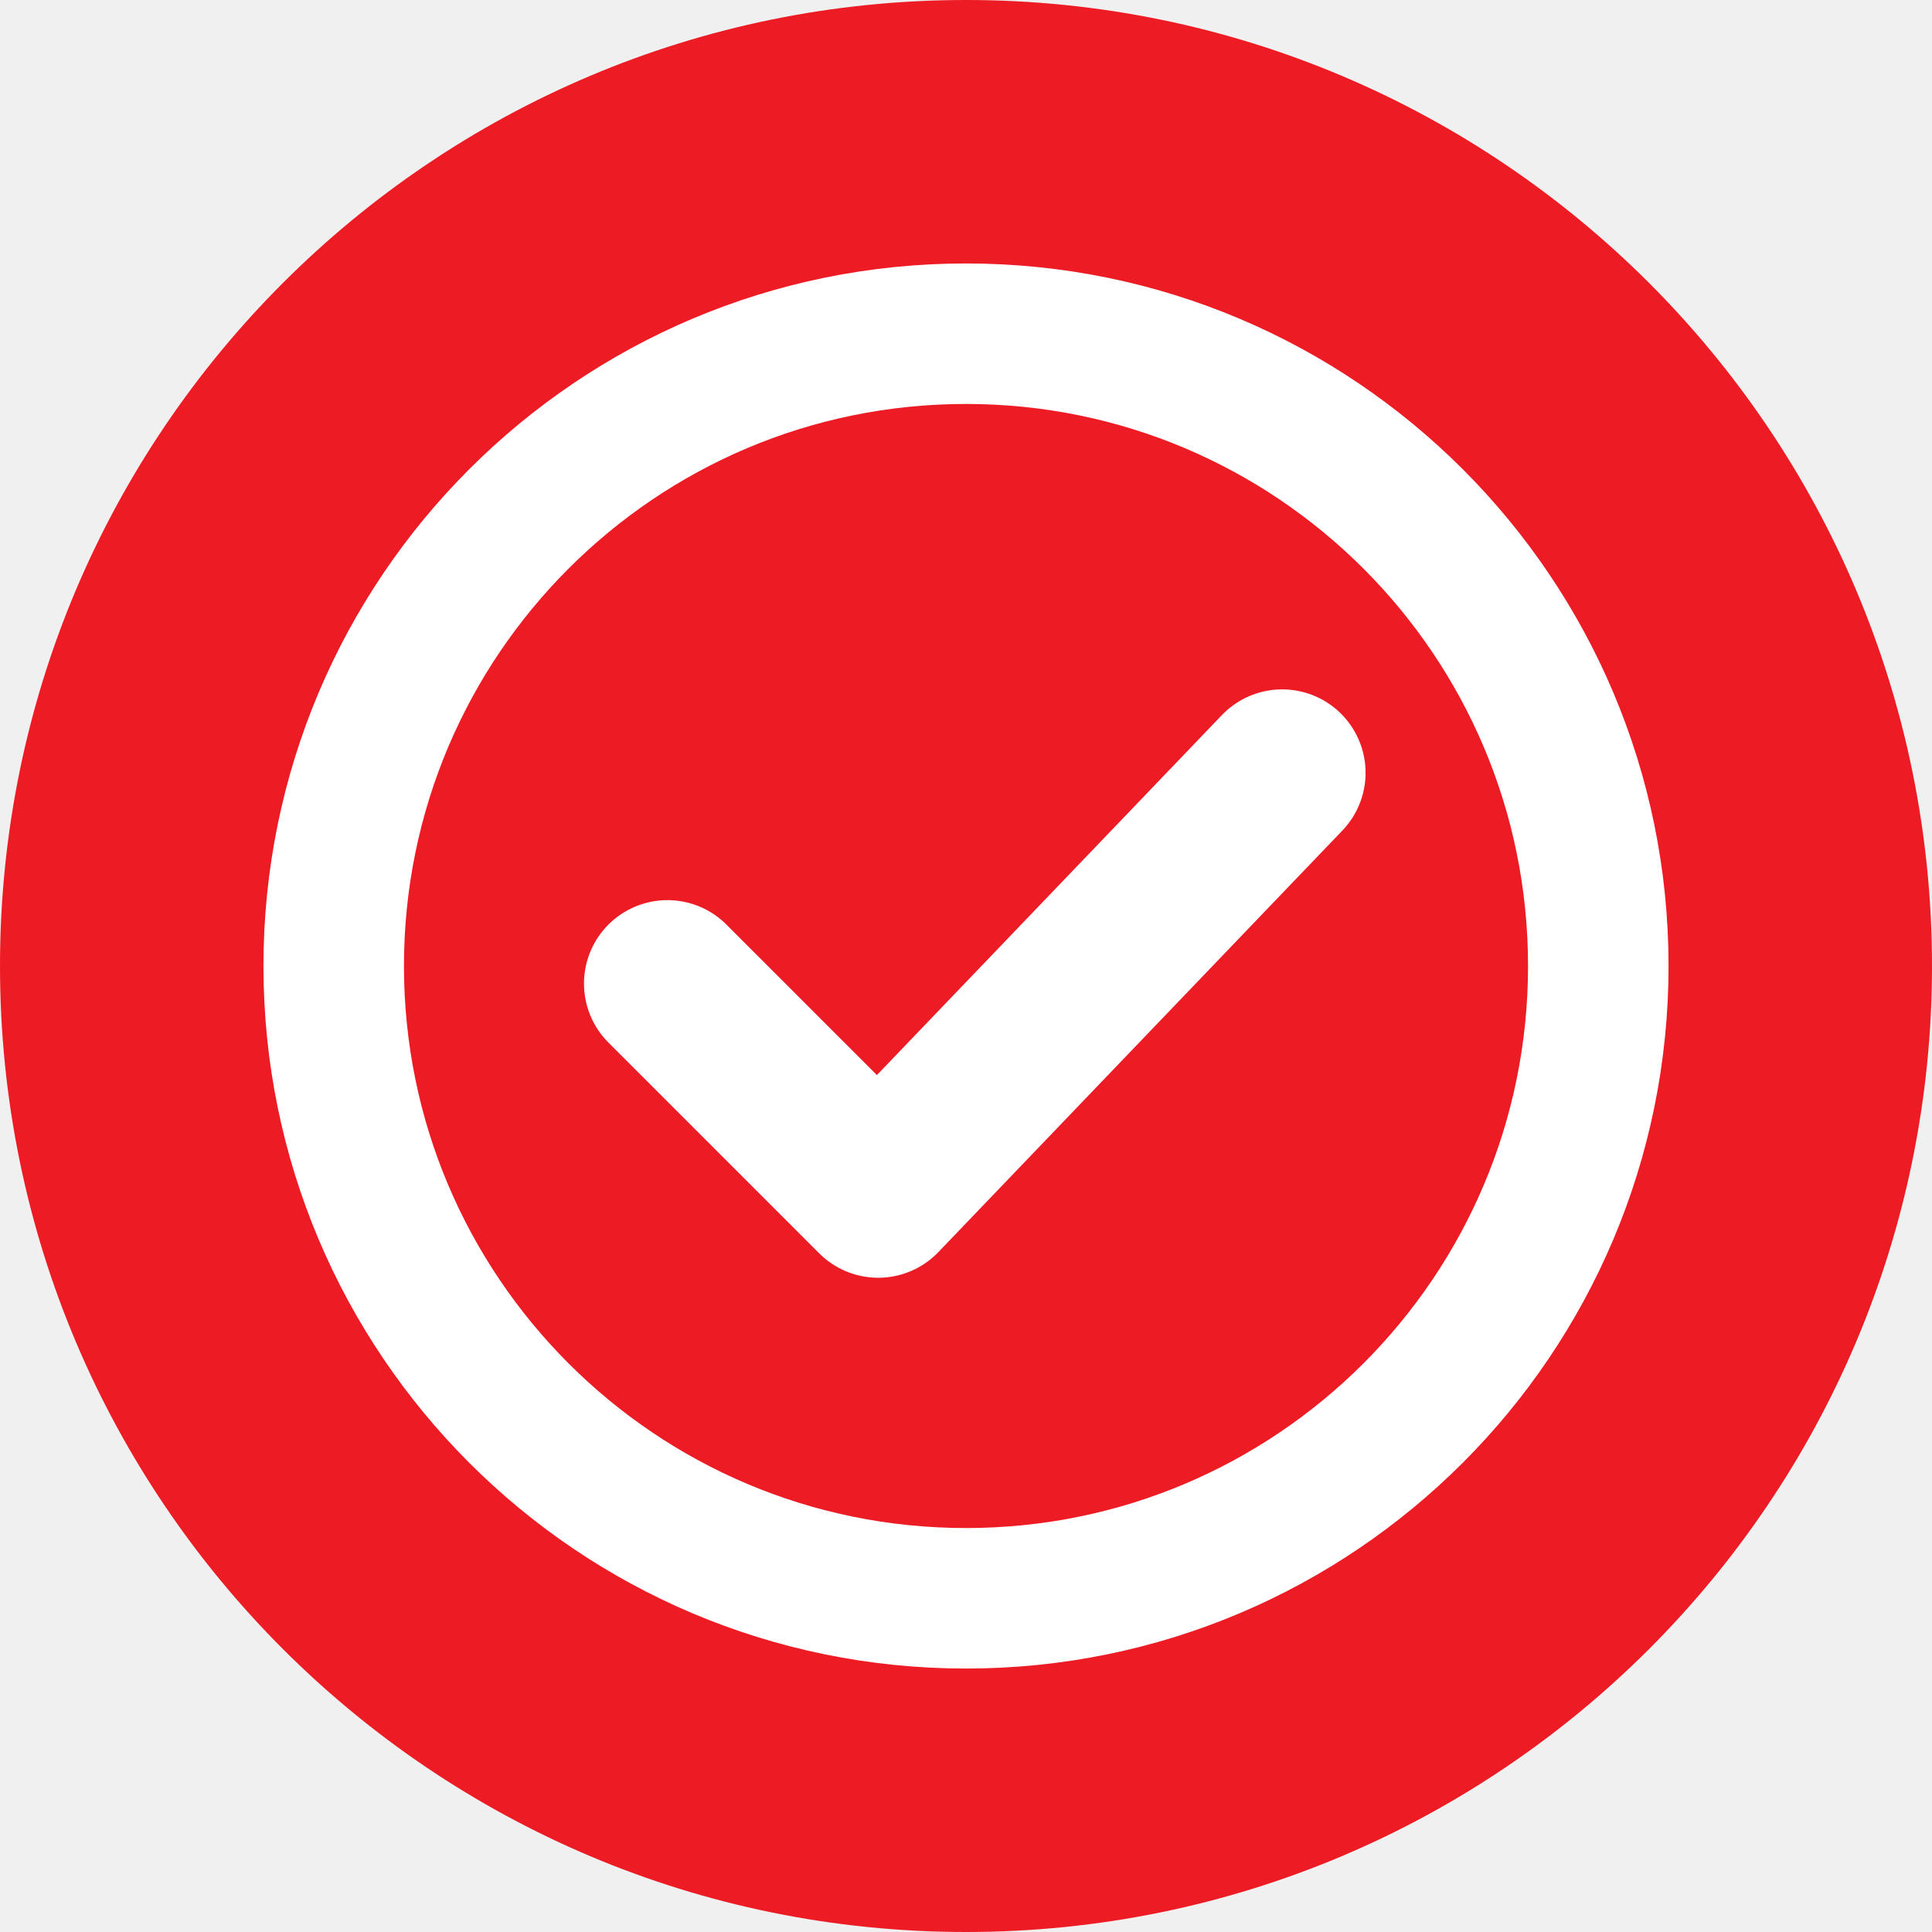
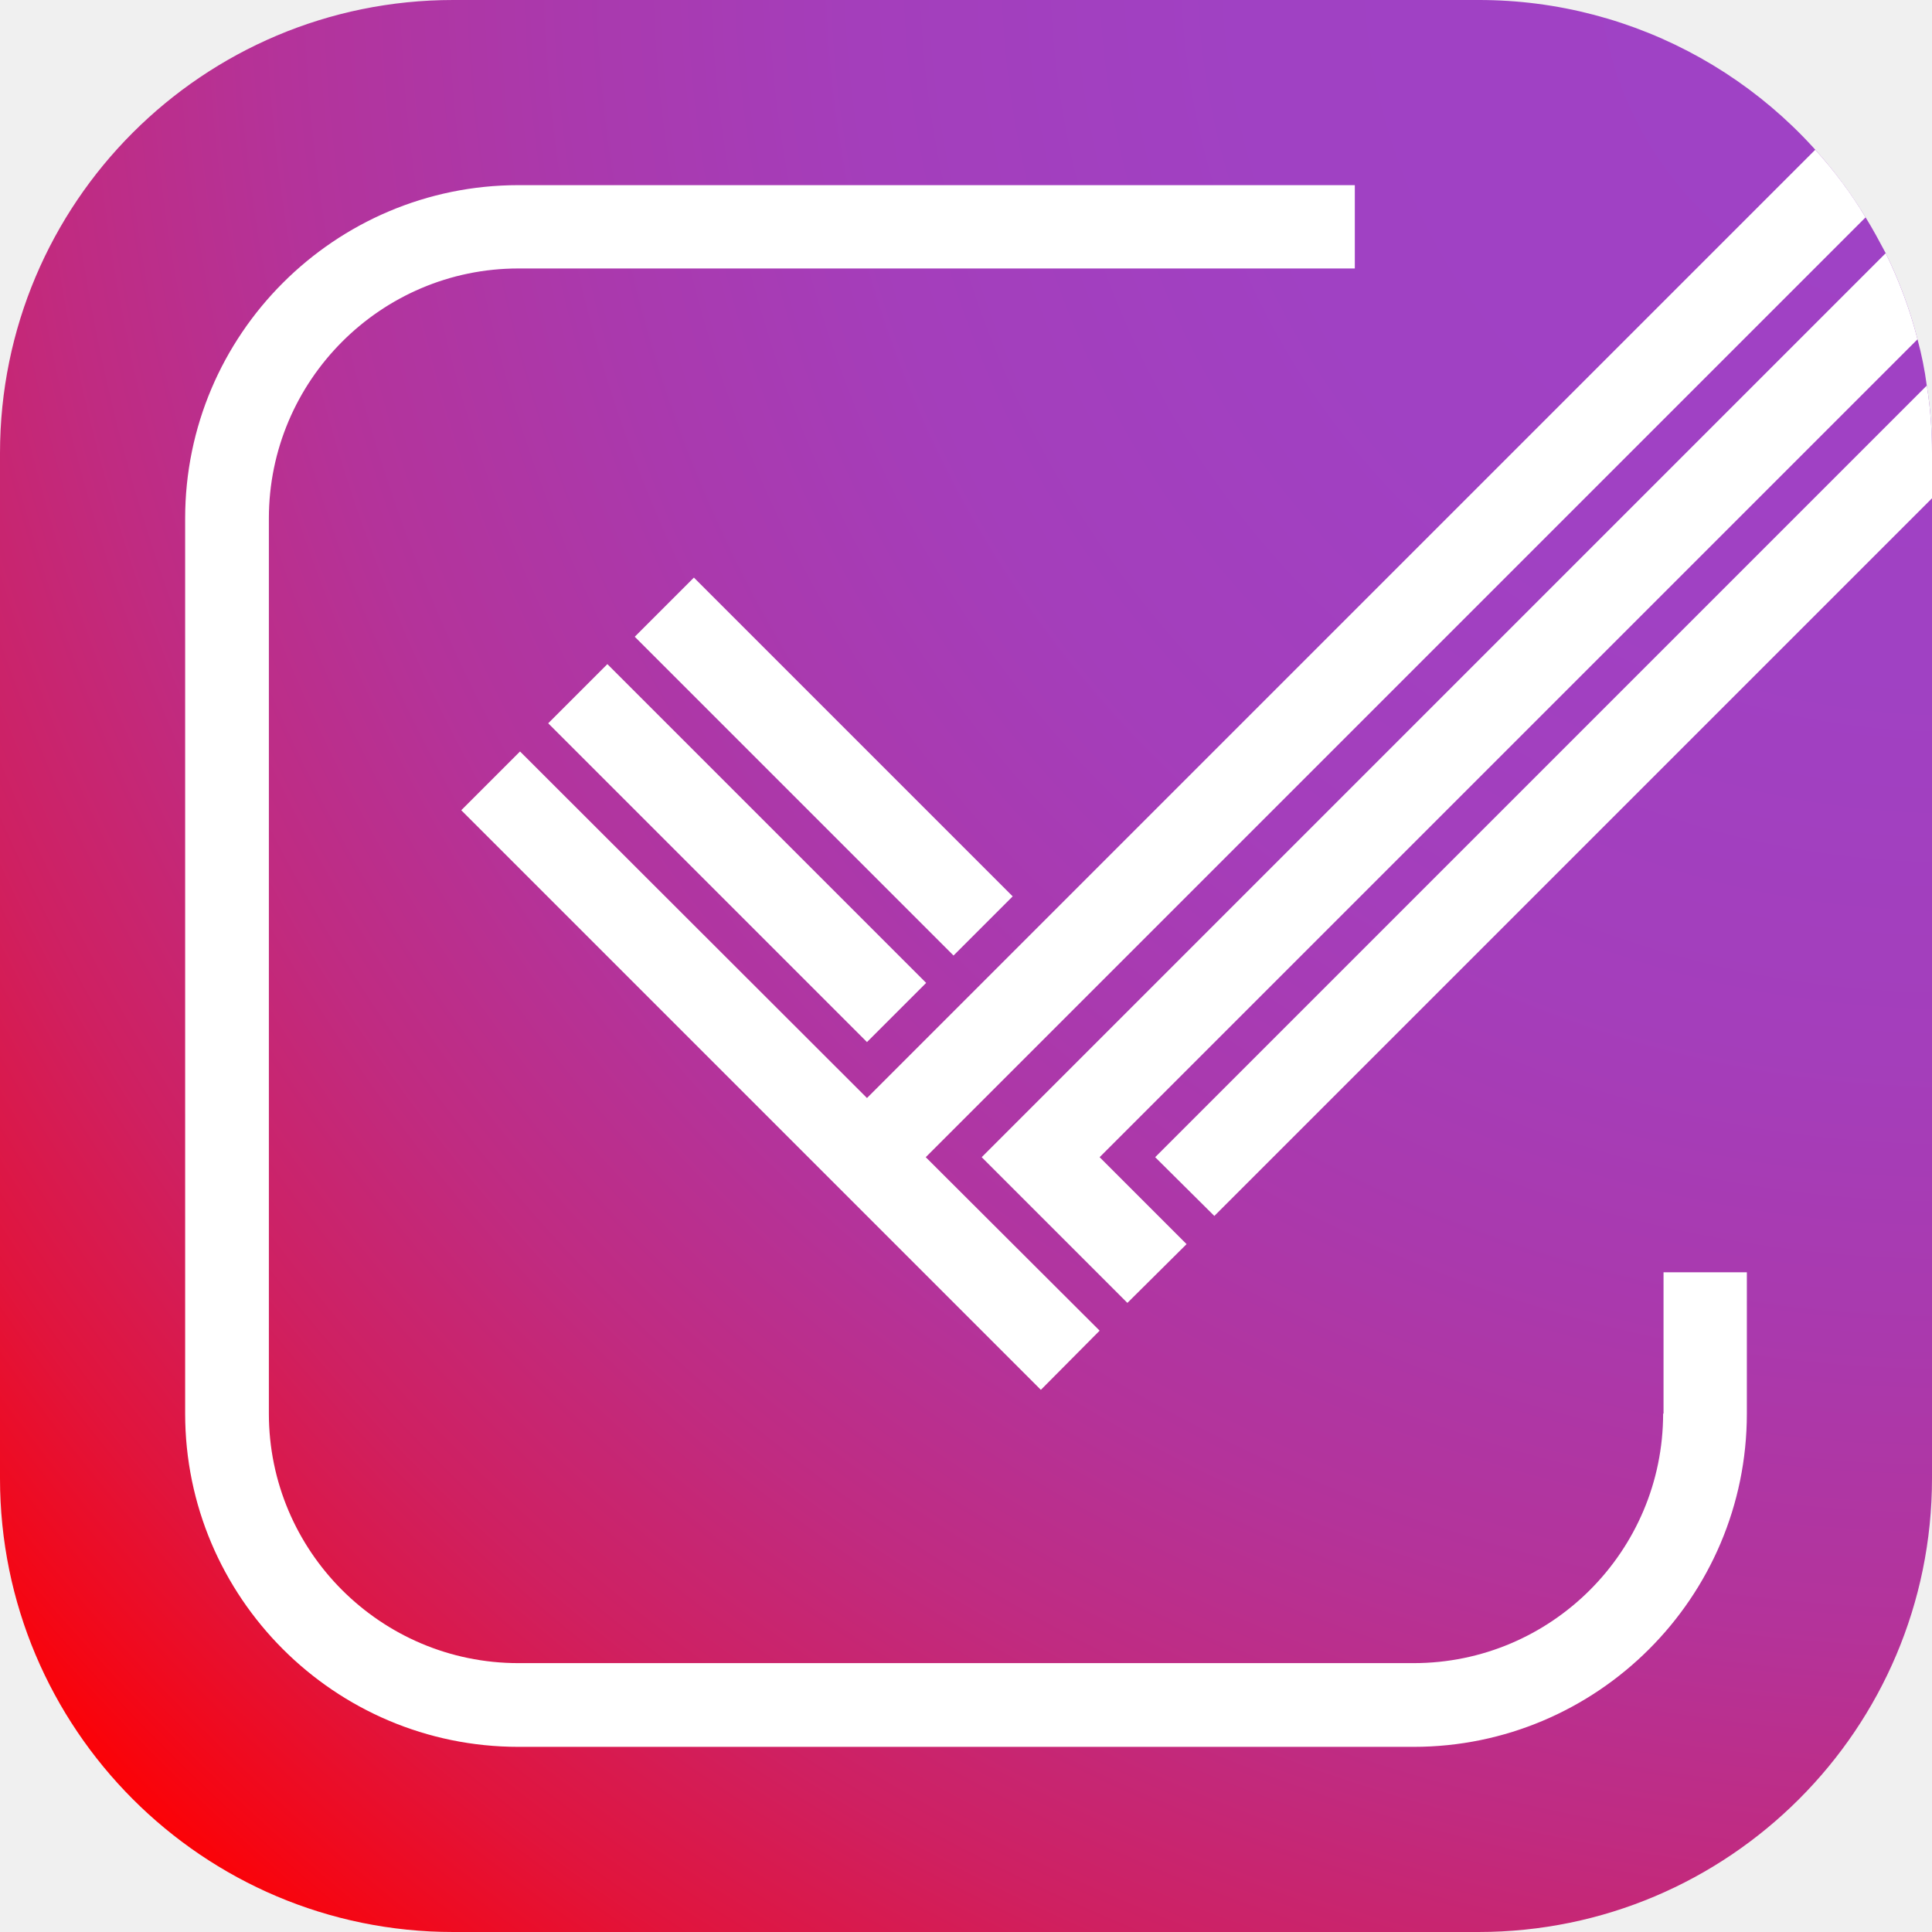
- <svg xmlns="http://www.w3.org/2000/svg" viewBox="0 0 22 22" width="22" height="22">
-   <path d="M0 11A11 11 0 1 0 22 11A11 11 0 1 0 0 11Z" fill="#ED1C24" />
-   <path d="M3.8 11A7.2 7.2 0 1 0 18.2 11A7.2 7.2 0 1 0 3.8 11Z" fill="none" stroke="#FFFFFF" stroke-width="1.6" stroke-linecap="round" stroke-linejoin="round" />
-   <path d="M7.6 11.2L10 13.6L14.6 8.8" fill="none" stroke="#FFFFFF" stroke-width="1.9" stroke-linecap="round" stroke-linejoin="round" />
+ <svg xmlns="http://www.w3.org/2000/svg" width="22" height="22" viewBox="0 0 48 48">
+   <defs>
+     <radialGradient id="a" cx="48.46" cy="-.95" r="64.84" fx="48.46" fy="-.95" gradientUnits="userSpaceOnUse">
+       <stop offset="0" stop-color="#9f42c6" />
+       <stop offset=".27" stop-color="#a041c3" />
+       <stop offset=".42" stop-color="#a43ebb" />
+       <stop offset=".53" stop-color="#aa39ad" />
+       <stop offset=".64" stop-color="#b4339a" />
+       <stop offset=".73" stop-color="#c02b81" />
+       <stop offset=".82" stop-color="#cf2061" />
+       <stop offset=".9" stop-color="#e1143c" />
+       <stop offset=".97" stop-color="#f50613" />
+       <stop offset="1" stop-color="red" />
+     </radialGradient>
+   </defs>
+   <path fill="url(#a)" d="M48 11.26v25.47C48 42.95 42.95 48 36.73 48H11.26C5.04 48 0 42.95 0 36.73V11.26C0 5.04 5.04 0 11.26 0h25.47a11.24 11.24 0 0 1 9.62 5.4c.18.29.34.59.5.89.33.68.6 1.39.79 2.14.1.37.18.76.23 1.15.09.54.13 1.11.13 1.68" />
+   <path fill="#fff" d="m13.62 17.97 7.92 7.92 1.47-1.47-7.92-7.92zm14.39 14.4 1.47-1.46-2.16-2.16L47.64 8.43c-.19-.75-.46-1.46-.79-2.14L24.39 28.75zm-15.09-13.7-1.46 1.46 14.4 14.4 1.46-1.47L23 28.75 46.35 5.4c-.36-.6-.78-1.16-1.25-1.68L21.54 27.28zm34.95-9.09L28.7 28.75l1.47 1.46L48 12.38v-1.12c0-.57-.04-1.14-.13-1.68M25.16 22.27l-7.92-7.92-1.47 1.47 7.92 7.92zm16.16 12.85c0 3.42-2.78 6.2-6.2 6.2H12.88c-3.42 0-6.2-2.78-6.2-6.2V12.88c0-3.42 2.78-6.21 6.2-6.21h20.78V4.6H12.88c-4.56 0-8.28 3.71-8.28 8.28v22.24c0 4.56 3.71 8.28 8.28 8.28h22.24c4.56 0 8.28-3.71 8.28-8.28v-3.51h-2.07v3.51Z" />
</svg>
